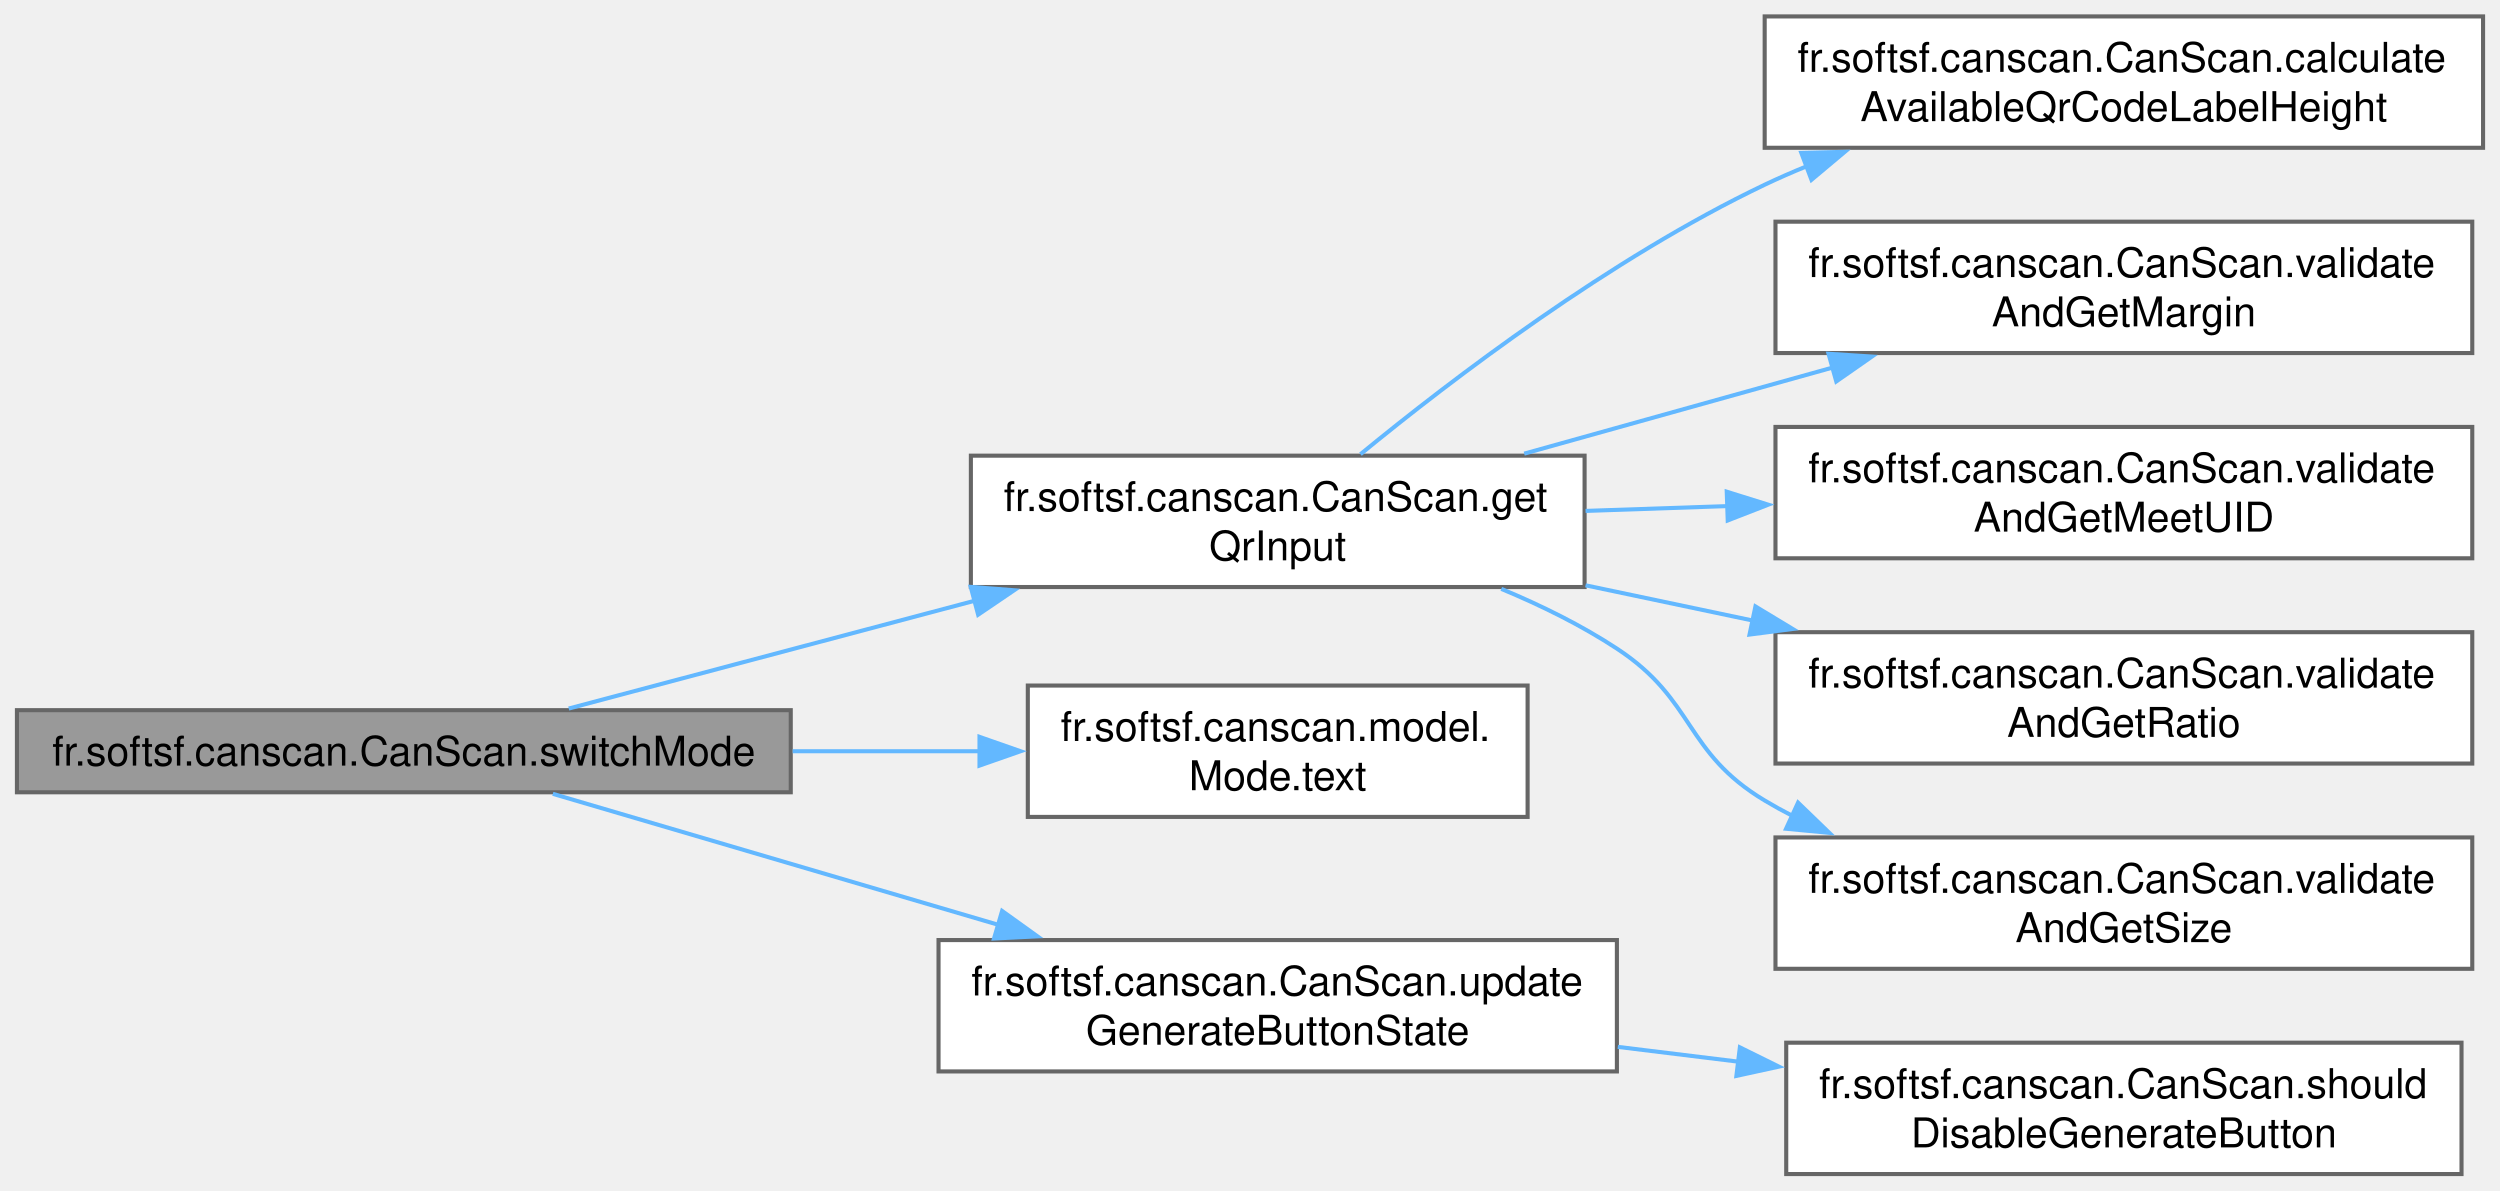
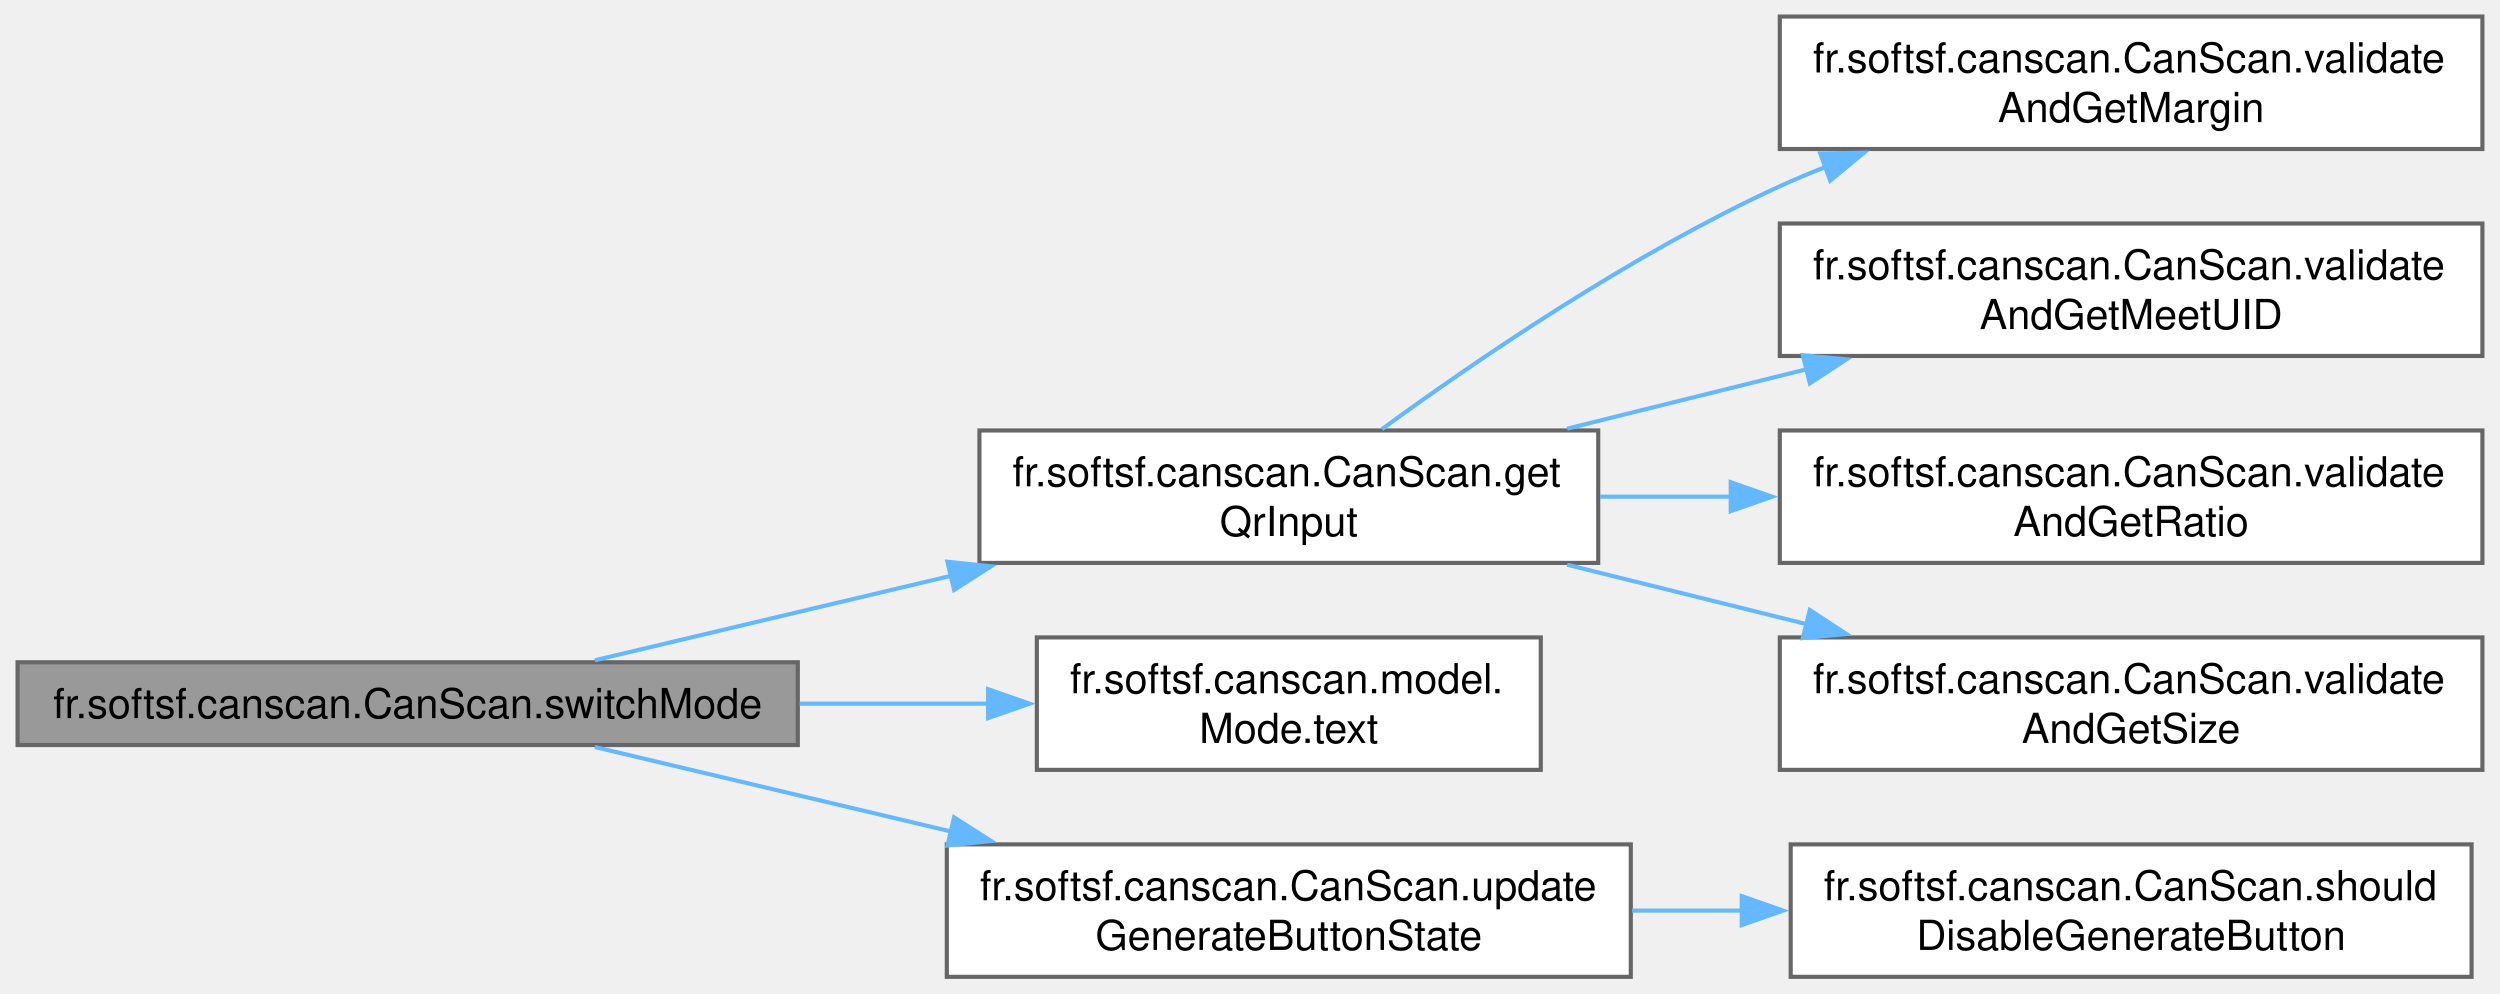
- <svg xmlns="http://www.w3.org/2000/svg" xmlns:xlink="http://www.w3.org/1999/xlink" width="609pt" height="290pt" viewBox="0.00 0.00 608.75 290.00">
-   <g id="graph0" class="graph" transform="scale(1 1) rotate(0) translate(4 286)">
+ <svg xmlns="http://www.w3.org/2000/svg" xmlns:xlink="http://www.w3.org/1999/xlink" width="604pt" height="240pt" viewBox="0.00 0.00 603.50 240.00">
+   <g id="graph0" class="graph" transform="scale(1 1) rotate(0) translate(4 236)">
    <g id="Node000001" class="node">
      <g id="a_Node000001">
        <a xlink:title="Switches between MECARD, MEET, and FREE modes, updating the panel and QR preview.">
-           <polygon fill="#999999" stroke="#666666" points="188.5,-113 0,-113 0,-93 188.5,-93 188.5,-113" />
-           <text text-anchor="middle" x="94.25" y="-99.5" font-family="Helvetica,sans-Serif" font-size="10.00">fr.softsf.canscan.CanScan.switchMode</text>
+           <polygon fill="#999999" stroke="#666666" points="188.5,-76 0,-76 0,-56 188.5,-56 188.5,-76" />
+           <text text-anchor="middle" x="94.25" y="-62.5" font-family="Helvetica,sans-Serif" font-size="10.00">fr.softsf.canscan.CanScan.switchMode</text>
        </a>
      </g>
    </g>
    <g id="Node000002" class="node">
      <g id="a_Node000002">
        <a xlink:href="classfr_1_1softsf_1_1canscan_1_1_can_scan.html#a180290bc488e2346592ded98ccc4b1f3" target="_top" xlink:title="Collects current input and visual settings into a WholeFields for QR code generation.">
-           <polygon fill="white" stroke="#666666" points="381.88,-175 232.38,-175 232.38,-143 381.88,-143 381.88,-175" />
-           <text text-anchor="start" x="240.38" y="-161.5" font-family="Helvetica,sans-Serif" font-size="10.00">fr.softsf.canscan.CanScan.get</text>
-           <text text-anchor="middle" x="307.12" y="-149.5" font-family="Helvetica,sans-Serif" font-size="10.00">QrInput</text>
+           <polygon fill="white" stroke="#666666" points="381.88,-132 232.38,-132 232.38,-100 381.88,-100 381.88,-132" />
+           <text text-anchor="start" x="240.38" y="-118.5" font-family="Helvetica,sans-Serif" font-size="10.00">fr.softsf.canscan.CanScan.get</text>
+           <text text-anchor="middle" x="307.12" y="-106.5" font-family="Helvetica,sans-Serif" font-size="10.00">QrInput</text>
        </a>
      </g>
    </g>
    <g id="edge1_Node000001_Node000002" class="edge">
      <g id="a_edge1_Node000001_Node000002">
        <a xlink:title=" ">
-           <path fill="none" stroke="#63b8ff" d="M134.42,-113.4C162.14,-120.76 200.13,-130.85 233.33,-139.67" />
-           <polygon fill="#63b8ff" stroke="#63b8ff" points="232.35,-143.03 242.92,-142.21 234.15,-136.26 232.35,-143.03" />
+           <path fill="none" stroke="#63b8ff" d="M139.46,-76.48C164.41,-82.4 196.36,-89.97 225.6,-96.91" />
+           <polygon fill="#63b8ff" stroke="#63b8ff" points="224.65,-100.28 235.19,-99.18 226.26,-93.47 224.65,-100.28" />
+         </a>
+       </g>
+     </g>
+     <g id="Node000007" class="node">
+       <g id="a_Node000007">
+         <a xlink:href="enumfr_1_1softsf_1_1canscan_1_1model_1_1_mode.html#a16a898a11ca939056bd7b275f11ea54c" target="_top" xlink:title="Returns the mode label.">
+           <polygon fill="white" stroke="#666666" points="368,-82 246.25,-82 246.25,-50 368,-50 368,-82" />
+           <text text-anchor="start" x="254.25" y="-68.5" font-family="Helvetica,sans-Serif" font-size="10.00">fr.softsf.canscan.model.</text>
+           <text text-anchor="middle" x="307.12" y="-56.5" font-family="Helvetica,sans-Serif" font-size="10.00">Mode.text</text>
+         </a>
+       </g>
+     </g>
+     <g id="edge6_Node000001_Node000007" class="edge">
+       <g id="a_edge6_Node000001_Node000007">
+         <a xlink:title=" ">
+           <path fill="none" stroke="#63b8ff" d="M188.97,-66C204.25,-66 219.86,-66 234.49,-66" />
+           <polygon fill="#63b8ff" stroke="#63b8ff" points="234.48,-69.5 244.48,-66 234.48,-62.5 234.48,-69.5" />
        </a>
      </g>
    </g>
    <g id="Node000008" class="node">
      <g id="a_Node000008">
-         <a xlink:href="enumfr_1_1softsf_1_1canscan_1_1model_1_1_mode.html#a16a898a11ca939056bd7b275f11ea54c" target="_top" xlink:title="Returns the mode label.">
-           <polygon fill="white" stroke="#666666" points="368,-119 246.25,-119 246.25,-87 368,-87 368,-119" />
-           <text text-anchor="start" x="254.25" y="-105.5" font-family="Helvetica,sans-Serif" font-size="10.00">fr.softsf.canscan.model.</text>
-           <text text-anchor="middle" x="307.12" y="-93.5" font-family="Helvetica,sans-Serif" font-size="10.00">Mode.text</text>
+         <a xlink:href="classfr_1_1softsf_1_1canscan_1_1_can_scan.html#a11fd9295c4843e6e68f9d1e4a710b906" target="_top" xlink:title="Enables or disables the &quot;Generate&quot; button based on required fields for the current mode.">
+           <polygon fill="white" stroke="#666666" points="389.75,-32 224.5,-32 224.5,0 389.75,0 389.75,-32" />
+           <text text-anchor="start" x="232.5" y="-18.5" font-family="Helvetica,sans-Serif" font-size="10.00">fr.softsf.canscan.CanScan.update</text>
+           <text text-anchor="middle" x="307.12" y="-6.5" font-family="Helvetica,sans-Serif" font-size="10.00">GenerateButtonState</text>
        </a>
      </g>
    </g>
    <g id="edge7_Node000001_Node000008" class="edge">
      <g id="a_edge7_Node000001_Node000008">
        <a xlink:title=" ">
-           <path fill="none" stroke="#63b8ff" d="M188.97,-103C204.25,-103 219.86,-103 234.49,-103" />
-           <polygon fill="#63b8ff" stroke="#63b8ff" points="234.48,-106.5 244.48,-103 234.48,-99.5 234.48,-106.5" />
-         </a>
-       </g>
-     </g>
-     <g id="Node000009" class="node">
-       <g id="a_Node000009">
-         <a xlink:href="classfr_1_1softsf_1_1canscan_1_1_can_scan.html#a11fd9295c4843e6e68f9d1e4a710b906" target="_top" xlink:title="Enables or disables the &quot;Generate&quot; button based on required fields for the current mode.">
-           <polygon fill="white" stroke="#666666" points="389.75,-57 224.5,-57 224.5,-25 389.75,-25 389.75,-57" />
-           <text text-anchor="start" x="232.5" y="-43.5" font-family="Helvetica,sans-Serif" font-size="10.00">fr.softsf.canscan.CanScan.update</text>
-           <text text-anchor="middle" x="307.12" y="-31.5" font-family="Helvetica,sans-Serif" font-size="10.00">GenerateButtonState</text>
-         </a>
-       </g>
-     </g>
-     <g id="edge8_Node000001_Node000009" class="edge">
-       <g id="a_edge8_Node000001_Node000009">
-         <a xlink:title=" ">
-           <path fill="none" stroke="#63b8ff" d="M130.55,-92.62C160.08,-83.94 203.07,-71.3 239.11,-60.7" />
-           <polygon fill="#63b8ff" stroke="#63b8ff" points="239.99,-64.09 248.6,-57.91 238.02,-57.38 239.99,-64.09" />
+           <path fill="none" stroke="#63b8ff" d="M139.46,-55.52C164.41,-49.6 196.36,-42.03 225.6,-35.09" />
+           <polygon fill="#63b8ff" stroke="#63b8ff" points="226.26,-38.53 235.19,-32.82 224.65,-31.72 226.26,-38.53" />
        </a>
      </g>
    </g>
    <g id="Node000003" class="node">
      <g id="a_Node000003">
-         <a xlink:href="classfr_1_1softsf_1_1canscan_1_1_can_scan.html#a381368b99c4a0857c6abe6349b2c6d27" target="_top" xlink:title="Calculates the available height for QR code rendering.">
-           <polygon fill="white" stroke="#666666" points="600.75,-282 425.75,-282 425.75,-250 600.75,-250 600.75,-282" />
-           <text text-anchor="start" x="433.75" y="-268.5" font-family="Helvetica,sans-Serif" font-size="10.00">fr.softsf.canscan.CanScan.calculate</text>
-           <text text-anchor="middle" x="513.25" y="-256.5" font-family="Helvetica,sans-Serif" font-size="10.00">AvailableQrCodeLabelHeight</text>
+         <a xlink:href="classfr_1_1softsf_1_1canscan_1_1_can_scan.html#a4e67b1b5c764e72414a5c0f387810f5c" target="_top" xlink:title="Validates and returns the current QR code margin from the margin slider.">
+           <polygon fill="white" stroke="#666666" points="595.5,-232 425.75,-232 425.75,-200 595.5,-200 595.5,-232" />
+           <text text-anchor="start" x="433.75" y="-218.5" font-family="Helvetica,sans-Serif" font-size="10.00">fr.softsf.canscan.CanScan.validate</text>
+           <text text-anchor="middle" x="510.62" y="-206.5" font-family="Helvetica,sans-Serif" font-size="10.00">AndGetMargin</text>
        </a>
      </g>
    </g>
    <g id="edge2_Node000002_Node000003" class="edge">
      <g id="a_edge2_Node000002_Node000003">
        <a xlink:title=" ">
-           <path fill="none" stroke="#63b8ff" d="M327.28,-175.35C349.6,-193.66 388.23,-223.1 425.75,-241 429.07,-242.58 432.5,-244.08 436.01,-245.51" />
-           <polygon fill="#63b8ff" stroke="#63b8ff" points="434.68,-248.75 445.27,-249.01 437.15,-242.2 434.68,-248.75" />
+           <path fill="none" stroke="#63b8ff" d="M329.62,-132.31C352.44,-148.99 390.06,-174.69 425.75,-191 429.31,-192.63 433.01,-194.18 436.78,-195.66" />
+           <polygon fill="#63b8ff" stroke="#63b8ff" points="435.51,-198.92 446.1,-199.1 437.93,-192.36 435.51,-198.92" />
        </a>
      </g>
    </g>
    <g id="Node000004" class="node">
      <g id="a_Node000004">
-         <a xlink:href="classfr_1_1softsf_1_1canscan_1_1_can_scan.html#a4e67b1b5c764e72414a5c0f387810f5c" target="_top" xlink:title="Validates and returns the current QR code margin from the margin slider.">
-           <polygon fill="white" stroke="#666666" points="598.12,-232 428.38,-232 428.38,-200 598.12,-200 598.12,-232" />
-           <text text-anchor="start" x="436.38" y="-218.5" font-family="Helvetica,sans-Serif" font-size="10.00">fr.softsf.canscan.CanScan.validate</text>
-           <text text-anchor="middle" x="513.25" y="-206.5" font-family="Helvetica,sans-Serif" font-size="10.00">AndGetMargin</text>
+         <a xlink:href="classfr_1_1softsf_1_1canscan_1_1_can_scan.html#a8a2b238ac4af96d8710b3e5d7d051f77" target="_top" xlink:title="Validates and returns the current meet UID from the meet title field.">
+           <polygon fill="white" stroke="#666666" points="595.5,-182 425.75,-182 425.75,-150 595.5,-150 595.5,-182" />
+           <text text-anchor="start" x="433.75" y="-168.5" font-family="Helvetica,sans-Serif" font-size="10.00">fr.softsf.canscan.CanScan.validate</text>
+           <text text-anchor="middle" x="510.62" y="-156.5" font-family="Helvetica,sans-Serif" font-size="10.00">AndGetMeetUID</text>
        </a>
      </g>
    </g>
    <g id="edge3_Node000002_Node000004" class="edge">
      <g id="a_edge3_Node000002_Node000004">
        <a xlink:title=" ">
-           <path fill="none" stroke="#63b8ff" d="M367.17,-175.49C390.65,-182.04 417.86,-189.64 442.32,-196.47" />
-           <polygon fill="#63b8ff" stroke="#63b8ff" points="441.31,-199.82 451.88,-199.14 443.19,-193.08 441.31,-199.82" />
+           <path fill="none" stroke="#63b8ff" d="M374.38,-132.44C392.89,-137.03 413.16,-142.06 432.25,-146.8" />
+           <polygon fill="#63b8ff" stroke="#63b8ff" points="431.31,-150.17 441.86,-149.18 433,-143.38 431.31,-150.17" />
        </a>
      </g>
    </g>
    <g id="Node000005" class="node">
      <g id="a_Node000005">
-         <a xlink:href="classfr_1_1softsf_1_1canscan_1_1_can_scan.html#a8a2b238ac4af96d8710b3e5d7d051f77" target="_top" xlink:title="Validates and returns the current meet UID from the meet title field.">
-           <polygon fill="white" stroke="#666666" points="598.12,-182 428.38,-182 428.38,-150 598.12,-150 598.12,-182" />
-           <text text-anchor="start" x="436.38" y="-168.5" font-family="Helvetica,sans-Serif" font-size="10.00">fr.softsf.canscan.CanScan.validate</text>
-           <text text-anchor="middle" x="513.25" y="-156.5" font-family="Helvetica,sans-Serif" font-size="10.00">AndGetMeetUID</text>
+         <a xlink:href="classfr_1_1softsf_1_1canscan_1_1_can_scan.html#a9e8188875168199cde065113ae2a393d" target="_top" xlink:title="Validates and returns the current image-to-QR ratio from the ratio slider.">
+           <polygon fill="white" stroke="#666666" points="595.5,-132 425.75,-132 425.75,-100 595.5,-100 595.5,-132" />
+           <text text-anchor="start" x="433.75" y="-118.5" font-family="Helvetica,sans-Serif" font-size="10.00">fr.softsf.canscan.CanScan.validate</text>
+           <text text-anchor="middle" x="510.62" y="-106.5" font-family="Helvetica,sans-Serif" font-size="10.00">AndGetRatio</text>
        </a>
      </g>
    </g>
    <g id="edge4_Node000002_Node000005" class="edge">
      <g id="a_edge4_Node000002_Node000005">
        <a xlink:title=" ">
-           <path fill="none" stroke="#63b8ff" d="M382.11,-161.54C393.43,-161.93 405.26,-162.33 416.97,-162.73" />
-           <polygon fill="#63b8ff" stroke="#63b8ff" points="416.51,-166.22 426.62,-163.06 416.75,-159.22 416.51,-166.22" />
+           <path fill="none" stroke="#63b8ff" d="M382.3,-116C392.6,-116 403.3,-116 413.92,-116" />
+           <polygon fill="#63b8ff" stroke="#63b8ff" points="413.89,-119.5 423.89,-116 413.89,-112.5 413.89,-119.5" />
        </a>
      </g>
    </g>
    <g id="Node000006" class="node">
      <g id="a_Node000006">
-         <a xlink:href="classfr_1_1softsf_1_1canscan_1_1_can_scan.html#a9e8188875168199cde065113ae2a393d" target="_top" xlink:title="Validates and returns the current image-to-QR ratio from the ratio slider.">
-           <polygon fill="white" stroke="#666666" points="598.12,-132 428.38,-132 428.38,-100 598.12,-100 598.12,-132" />
-           <text text-anchor="start" x="436.38" y="-118.5" font-family="Helvetica,sans-Serif" font-size="10.00">fr.softsf.canscan.CanScan.validate</text>
-           <text text-anchor="middle" x="513.25" y="-106.5" font-family="Helvetica,sans-Serif" font-size="10.00">AndGetRatio</text>
+         <a xlink:href="classfr_1_1softsf_1_1canscan_1_1_can_scan.html#a6d139bb8d0a3c7081096c8956189b684" target="_top" xlink:title="Validates and returns the QR code size from the corresponding text field.">
+           <polygon fill="white" stroke="#666666" points="595.5,-82 425.75,-82 425.75,-50 595.5,-50 595.5,-82" />
+           <text text-anchor="start" x="433.75" y="-68.5" font-family="Helvetica,sans-Serif" font-size="10.00">fr.softsf.canscan.CanScan.validate</text>
+           <text text-anchor="middle" x="510.62" y="-56.5" font-family="Helvetica,sans-Serif" font-size="10.00">AndGetSize</text>
        </a>
      </g>
    </g>
    <g id="edge5_Node000002_Node000006" class="edge">
      <g id="a_edge5_Node000002_Node000006">
        <a xlink:title=" ">
-           <path fill="none" stroke="#63b8ff" d="M382.11,-143.42C395.43,-140.61 409.45,-137.66 423.15,-134.77" />
-           <polygon fill="#63b8ff" stroke="#63b8ff" points="423.5,-138.27 432.57,-132.79 422.06,-131.42 423.5,-138.27" />
+           <path fill="none" stroke="#63b8ff" d="M374.38,-99.56C392.89,-94.97 413.16,-89.94 432.25,-85.2" />
+           <polygon fill="#63b8ff" stroke="#63b8ff" points="433,-88.62 441.86,-82.82 431.31,-81.83 433,-88.62" />
        </a>
      </g>
    </g>
-     <g id="Node000007" class="node">
-       <g id="a_Node000007">
-         <a xlink:href="classfr_1_1softsf_1_1canscan_1_1_can_scan.html#a6d139bb8d0a3c7081096c8956189b684" target="_top" xlink:title="Validates and returns the QR code size from the corresponding text field.">
-           <polygon fill="white" stroke="#666666" points="598.12,-82 428.38,-82 428.38,-50 598.12,-50 598.12,-82" />
-           <text text-anchor="start" x="436.38" y="-68.5" font-family="Helvetica,sans-Serif" font-size="10.00">fr.softsf.canscan.CanScan.validate</text>
-           <text text-anchor="middle" x="513.25" y="-56.5" font-family="Helvetica,sans-Serif" font-size="10.00">AndGetSize</text>
+     <g id="Node000009" class="node">
+       <g id="a_Node000009">
+         <a xlink:href="classfr_1_1softsf_1_1canscan_1_1_can_scan.html#a3ce6e8b8bd62f20e8e8b9a744976c695" target="_top" xlink:title="Determines whether the &quot;Generate&quot; button should be disabled for the current mode.">
+           <polygon fill="white" stroke="#666666" points="592.88,-32 428.38,-32 428.38,0 592.88,0 592.88,-32" />
+           <text text-anchor="start" x="436.38" y="-18.5" font-family="Helvetica,sans-Serif" font-size="10.00">fr.softsf.canscan.CanScan.should</text>
+           <text text-anchor="middle" x="510.62" y="-6.5" font-family="Helvetica,sans-Serif" font-size="10.00">DisableGenerateButton</text>
        </a>
      </g>
    </g>
-     <g id="edge6_Node000002_Node000007" class="edge">
-       <g id="a_edge6_Node000002_Node000007">
+     <g id="edge8_Node000008_Node000009" class="edge">
+       <g id="a_edge8_Node000008_Node000009">
        <a xlink:title=" ">
-           <path fill="none" stroke="#63b8ff" d="M361.59,-142.55C371.34,-138.5 381.13,-133.66 389.75,-128 408.93,-115.41 406.07,-102.8 425.75,-91 427.93,-89.69 430.18,-88.45 432.48,-87.27" />
-           <polygon fill="#63b8ff" stroke="#63b8ff" points="433.88,-90.48 441.5,-83.12 430.96,-84.12 433.88,-90.48" />
-         </a>
-       </g>
-     </g>
-     <g id="Node000010" class="node">
-       <g id="a_Node000010">
-         <a xlink:href="classfr_1_1softsf_1_1canscan_1_1_can_scan.html#a3ce6e8b8bd62f20e8e8b9a744976c695" target="_top" xlink:title="Determines whether the &quot;Generate&quot; button should be disabled for the current mode.">
-           <polygon fill="white" stroke="#666666" points="595.5,-32 431,-32 431,0 595.5,0 595.5,-32" />
-           <text text-anchor="start" x="439" y="-18.5" font-family="Helvetica,sans-Serif" font-size="10.00">fr.softsf.canscan.CanScan.should</text>
-           <text text-anchor="middle" x="513.25" y="-6.5" font-family="Helvetica,sans-Serif" font-size="10.00">DisableGenerateButton</text>
-         </a>
-       </g>
-     </g>
-     <g id="edge9_Node000009_Node000010" class="edge">
-       <g id="a_edge9_Node000009_Node000010">
-         <a xlink:title=" ">
-           <path fill="none" stroke="#63b8ff" d="M389.97,-30.98C399.62,-29.79 409.52,-28.58 419.3,-27.38" />
-           <polygon fill="#63b8ff" stroke="#63b8ff" points="419.71,-30.86 429.21,-26.17 418.86,-23.91 419.71,-30.86" />
+           <path fill="none" stroke="#63b8ff" d="M390.08,-16C398.89,-16 407.9,-16 416.83,-16" />
+           <polygon fill="#63b8ff" stroke="#63b8ff" points="416.55,-19.5 426.55,-16 416.55,-12.5 416.55,-19.5" />
        </a>
      </g>
    </g>
  </g>
</svg>
